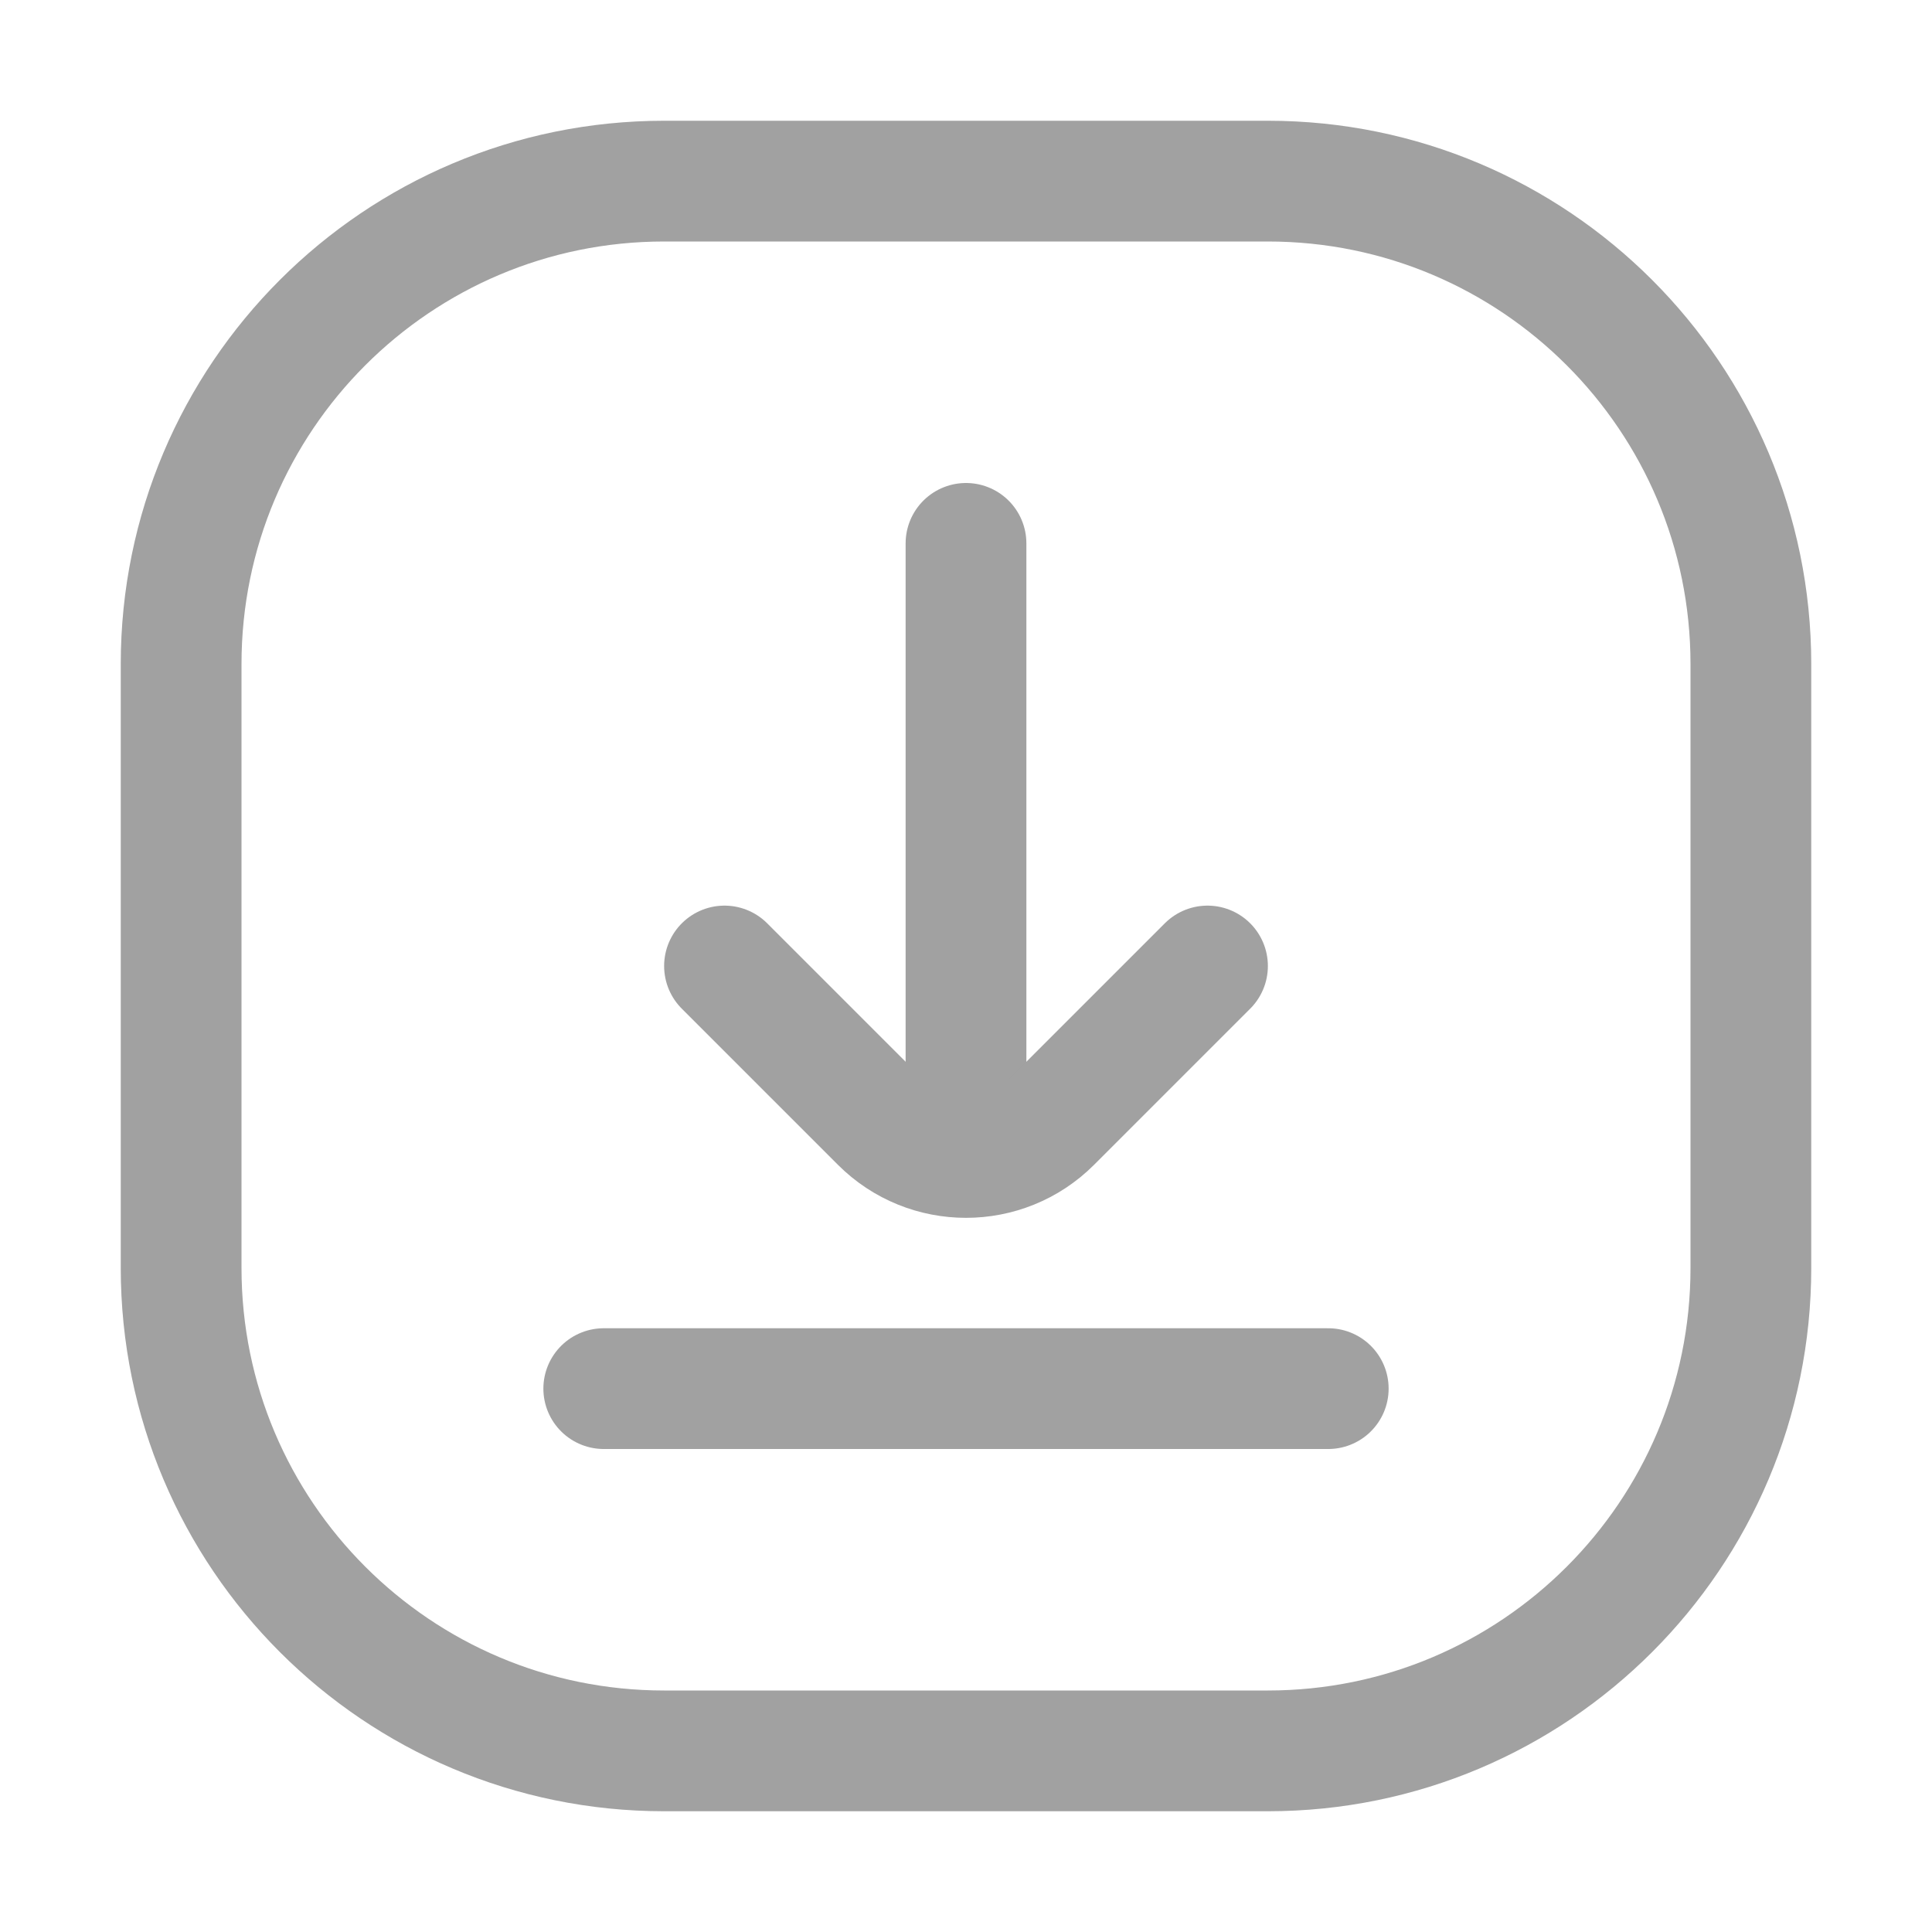
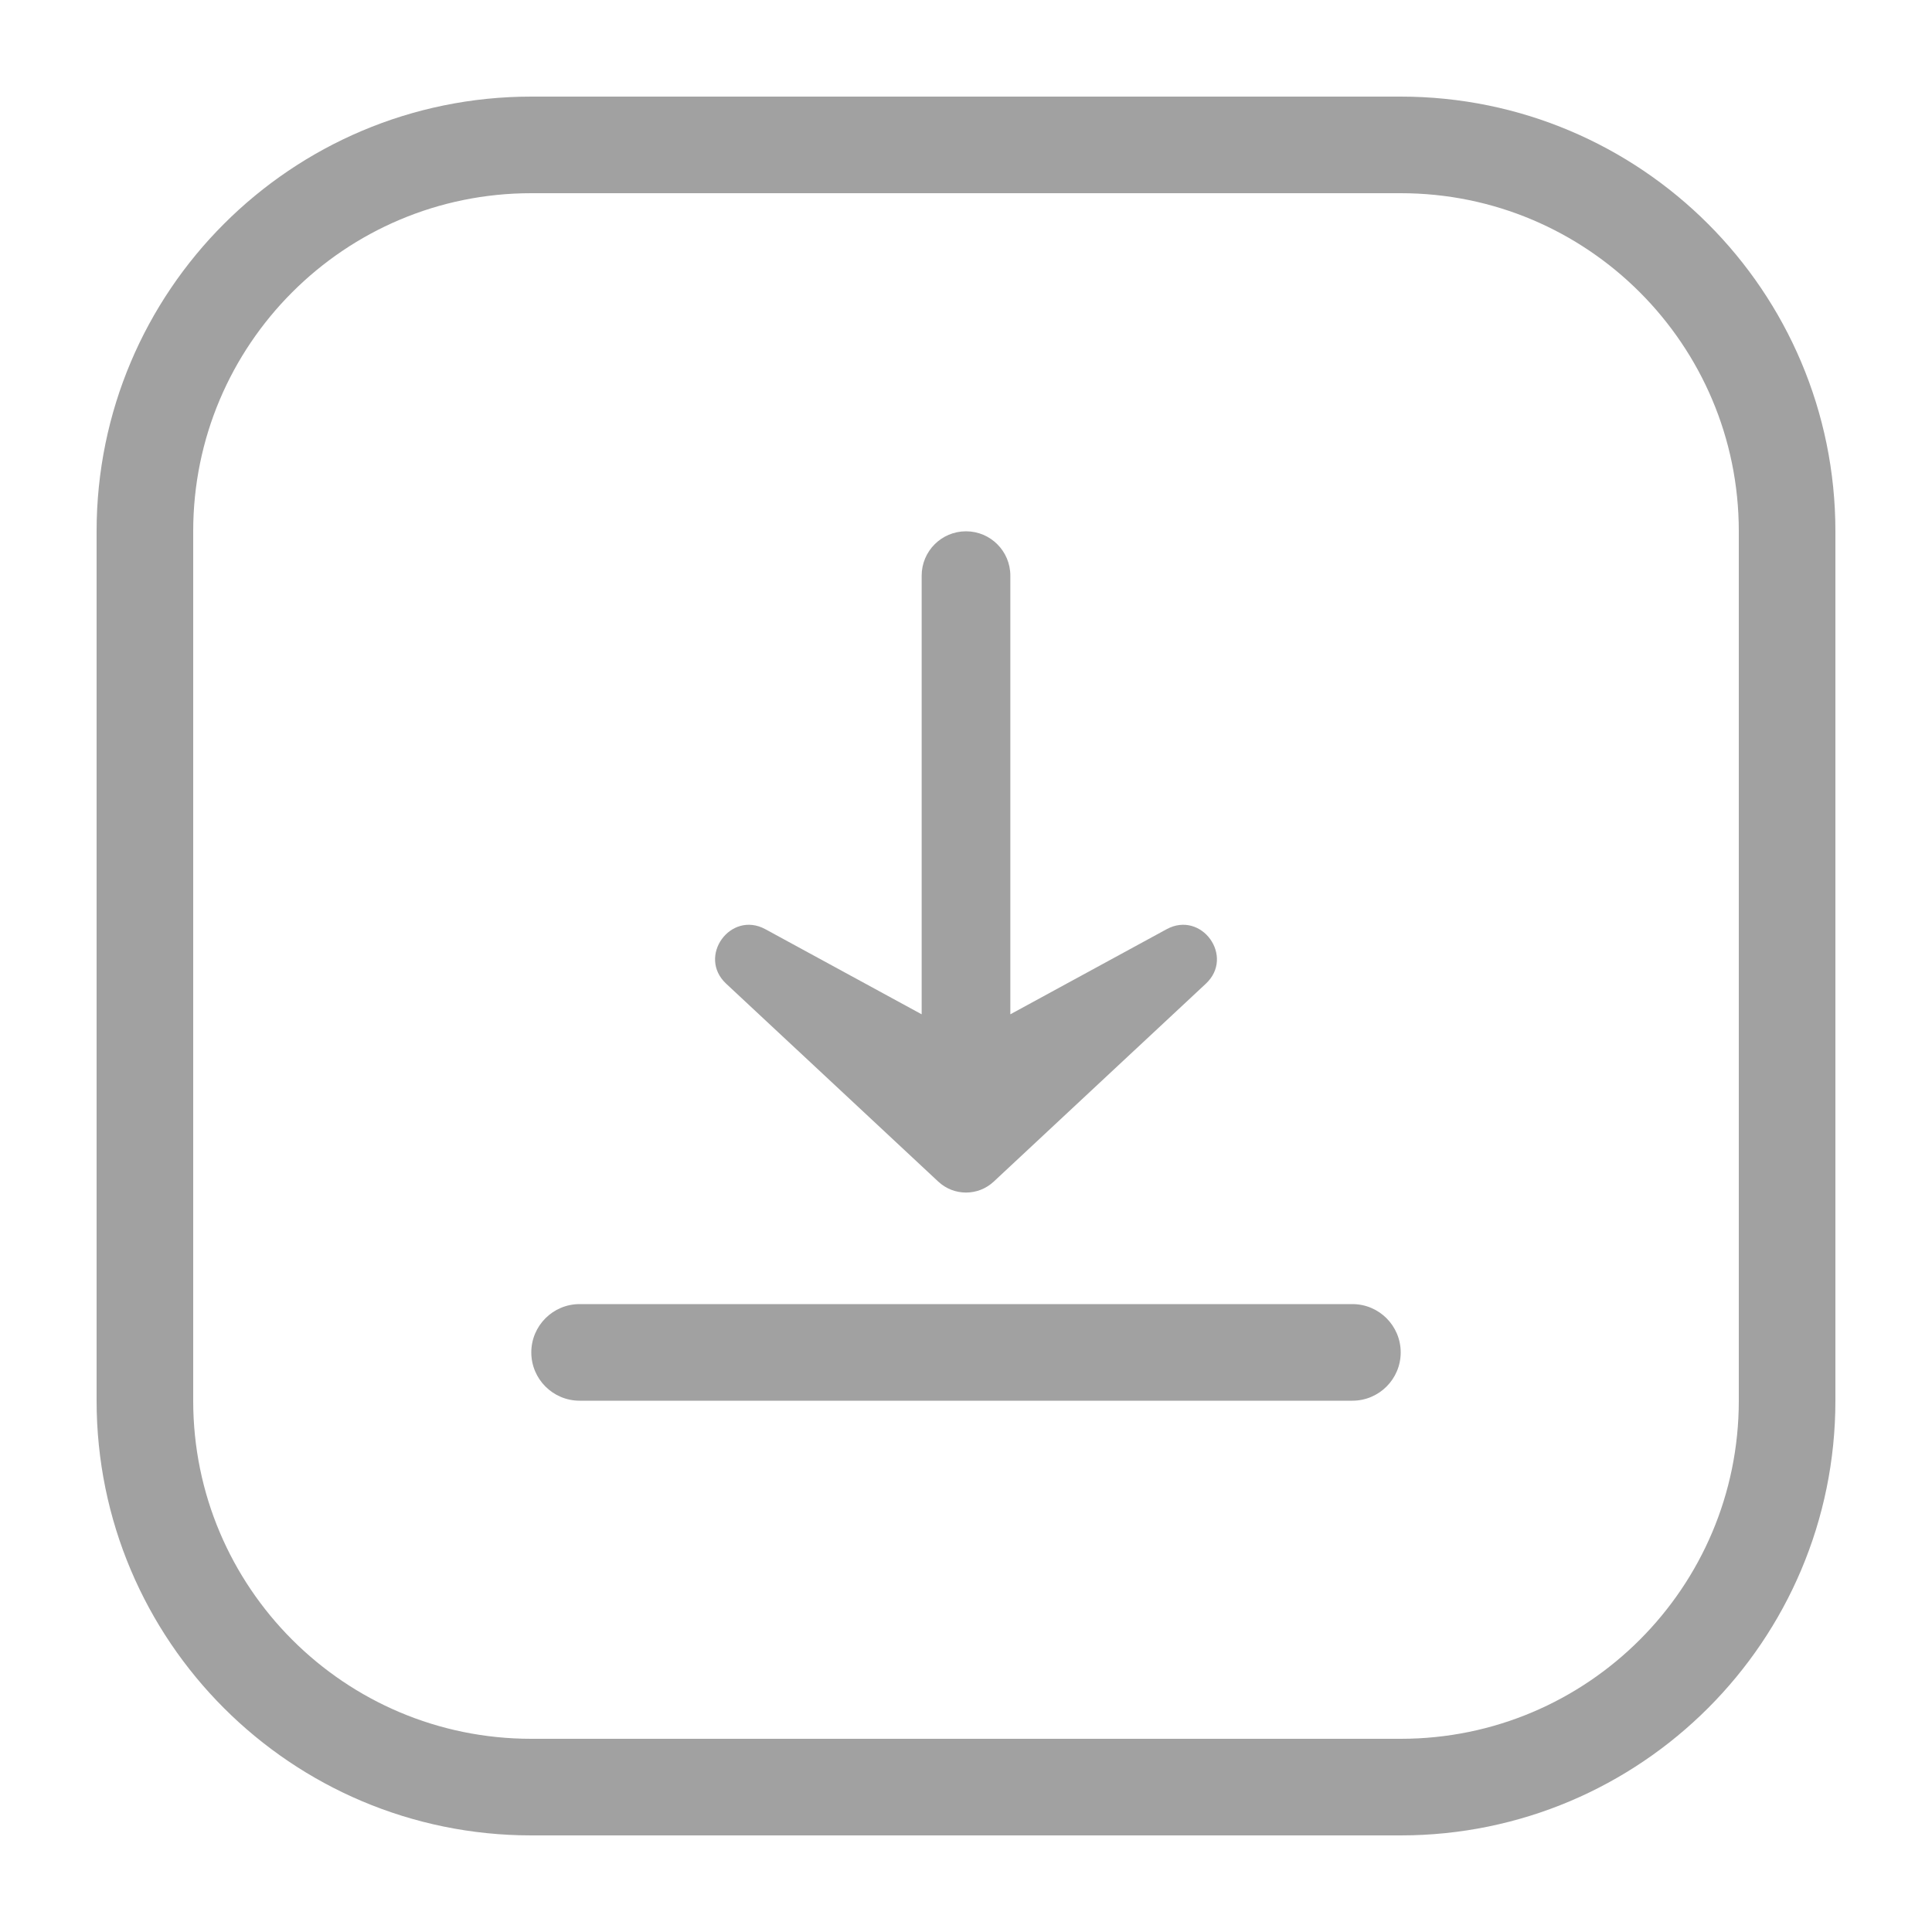
<svg xmlns="http://www.w3.org/2000/svg" width="20" height="20" viewBox="0 0 20 20" fill="none">
-   <rect x="1.875" y="1.875" width="16.25" height="16.25" rx="5" stroke="#A1A1A1" stroke-width="1.25" />
-   <path d="M10 5.625V11.25" stroke="#A1A1A1" stroke-width="1.25" stroke-linecap="round" />
-   <path d="M7.5 10L9.116 11.616C9.604 12.104 10.396 12.104 10.884 11.616L12.5 10" stroke="#A1A1A1" stroke-width="1.25" stroke-linecap="round" />
-   <path d="M6.25 14.375H13.75" stroke="#A1A1A1" stroke-width="1.25" stroke-linecap="round" />
+   <rect x="1.5" y="1.5" width="17" height="17" rx="4" stroke="#A1A1A1" />
+   <path d="M9.713 12.232C9.875 12.383 10.125 12.383 10.287 12.232L12.483 10.183C12.784 9.902 12.438 9.423 12.077 9.619L10.459 10.5V5.959C10.459 5.706 10.254 5.5 10 5.5C9.746 5.5 9.541 5.706 9.541 5.959V10.5L7.923 9.619C7.562 9.423 7.216 9.902 7.517 10.183L9.713 12.232Z" fill="#A1A1A1" />
+   <path d="M5.5 14C5.5 13.724 5.724 13.5 6 13.5H14C14.276 13.5 14.5 13.724 14.5 14C14.5 14.276 14.276 14.5 14 14.5H6C5.724 14.5 5.5 14.276 5.5 14Z" fill="#A1A1A1" />
</svg>
